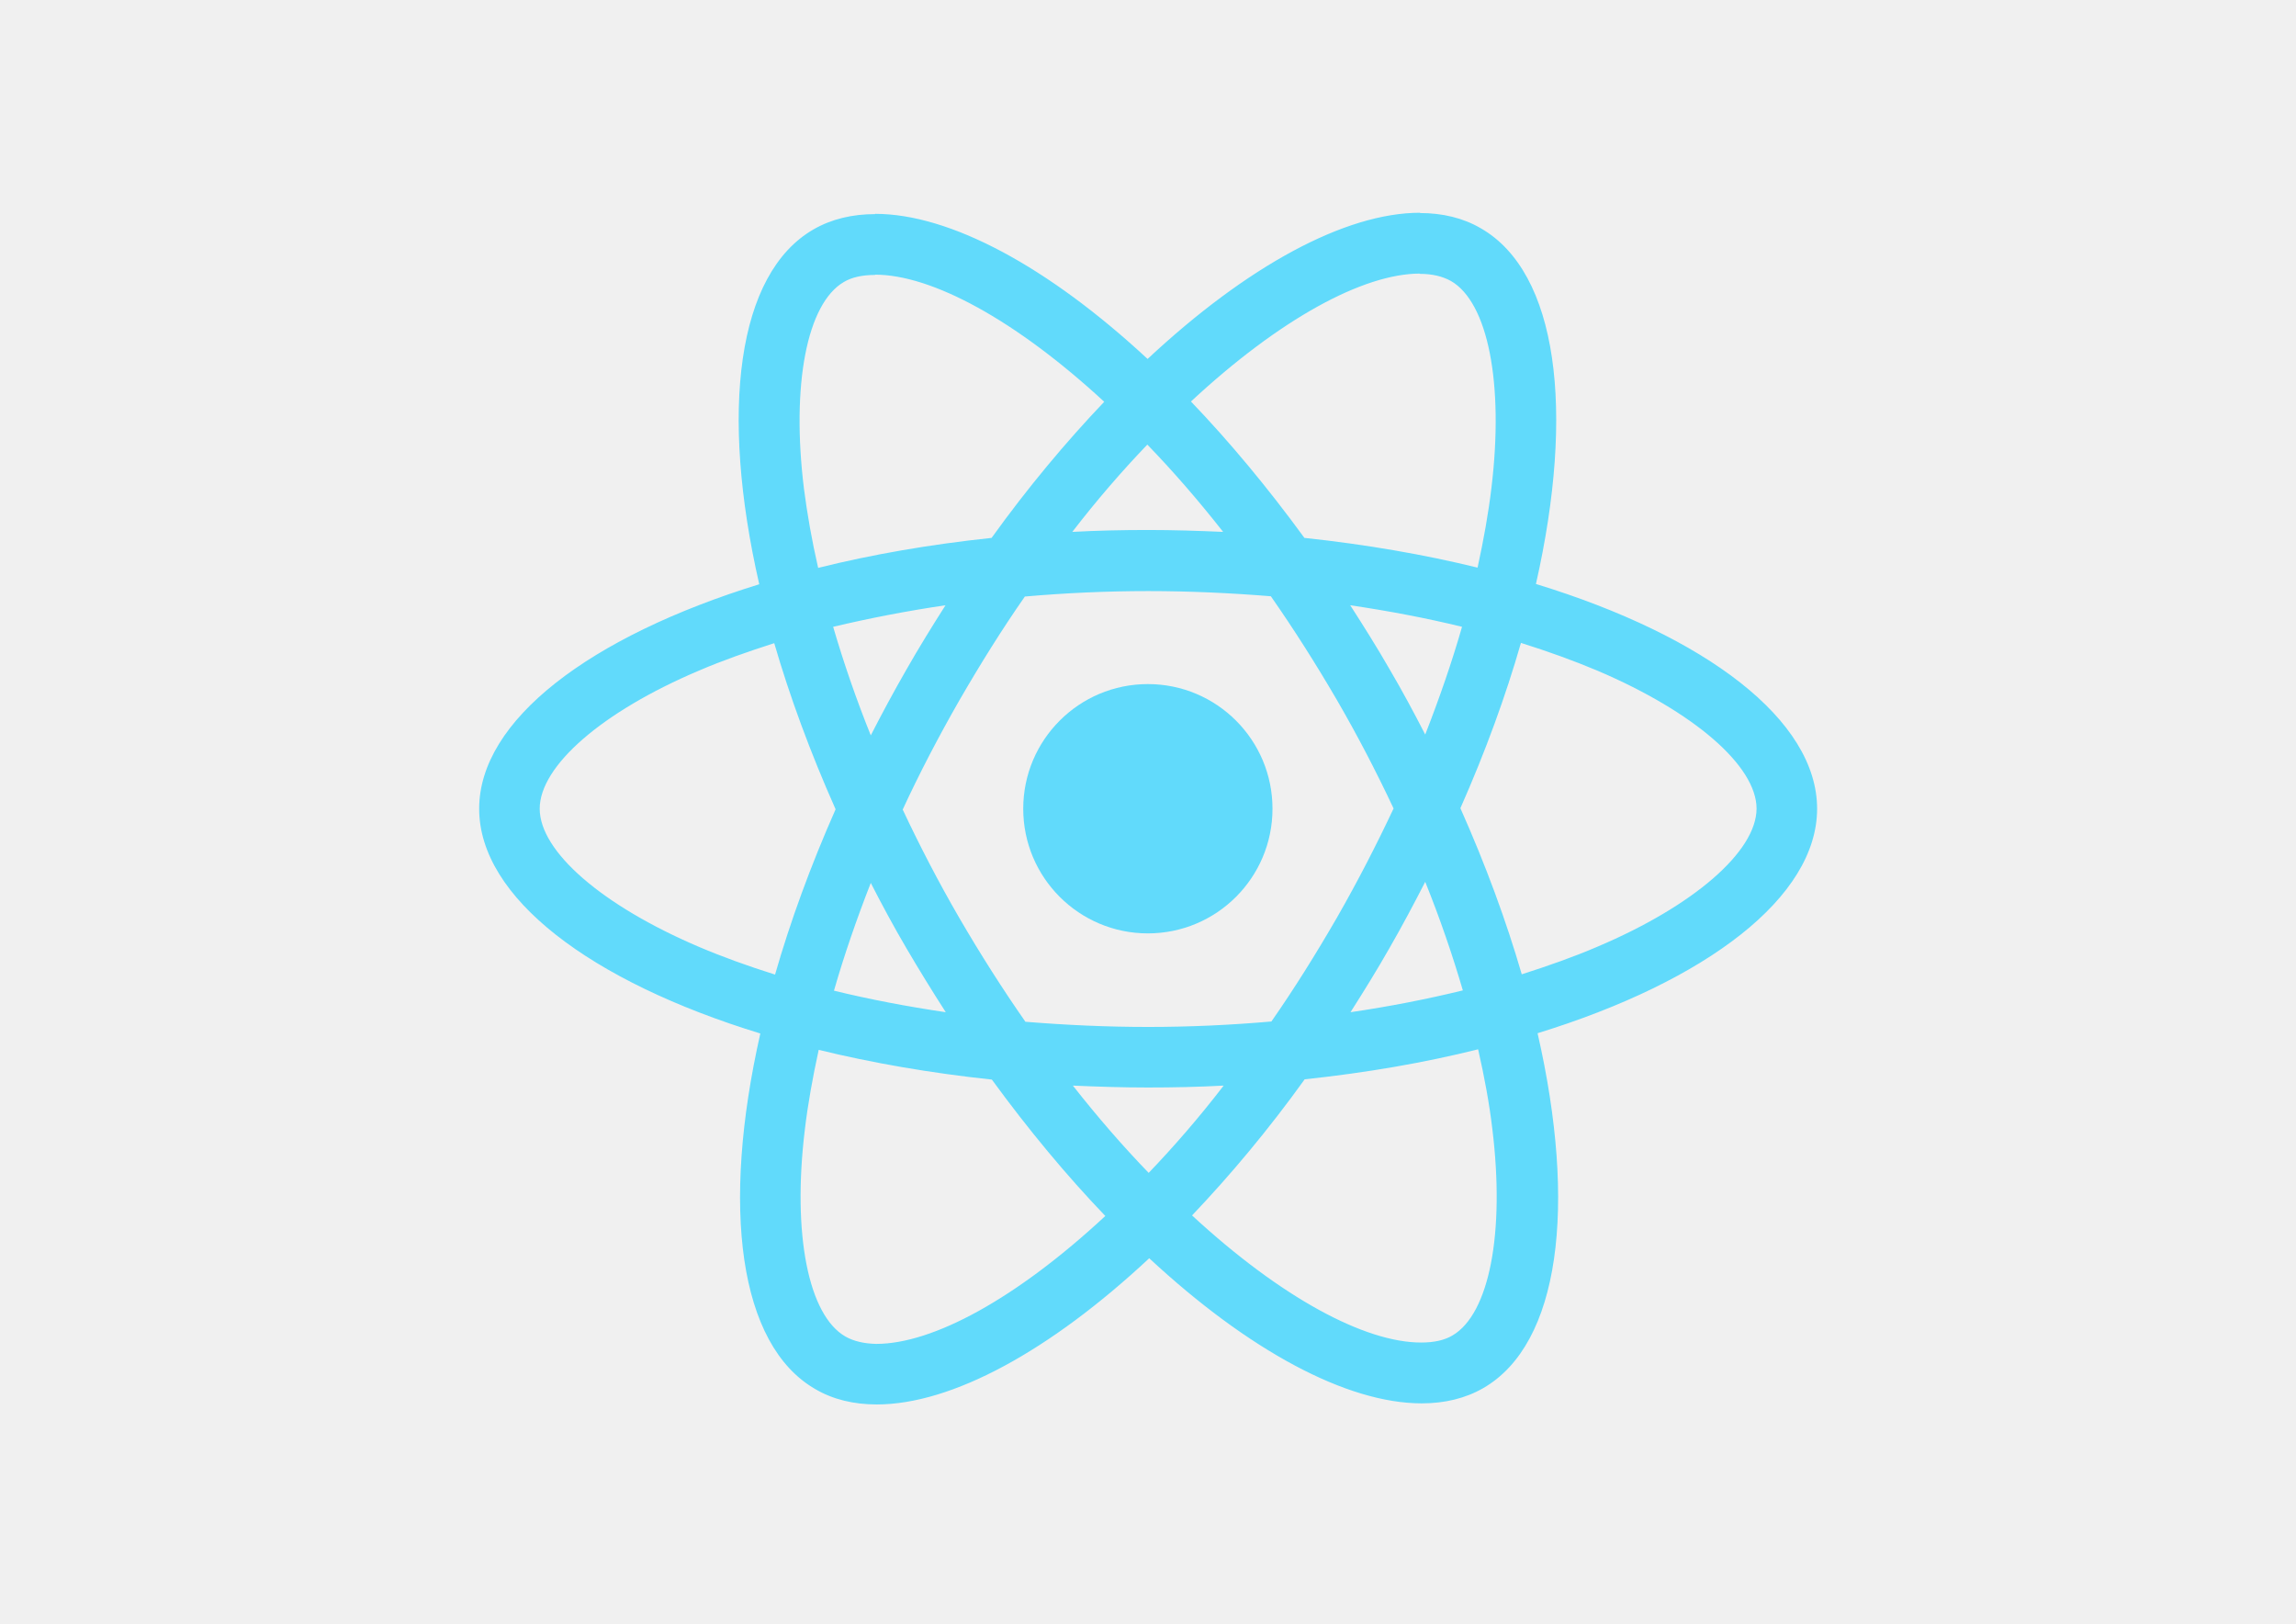
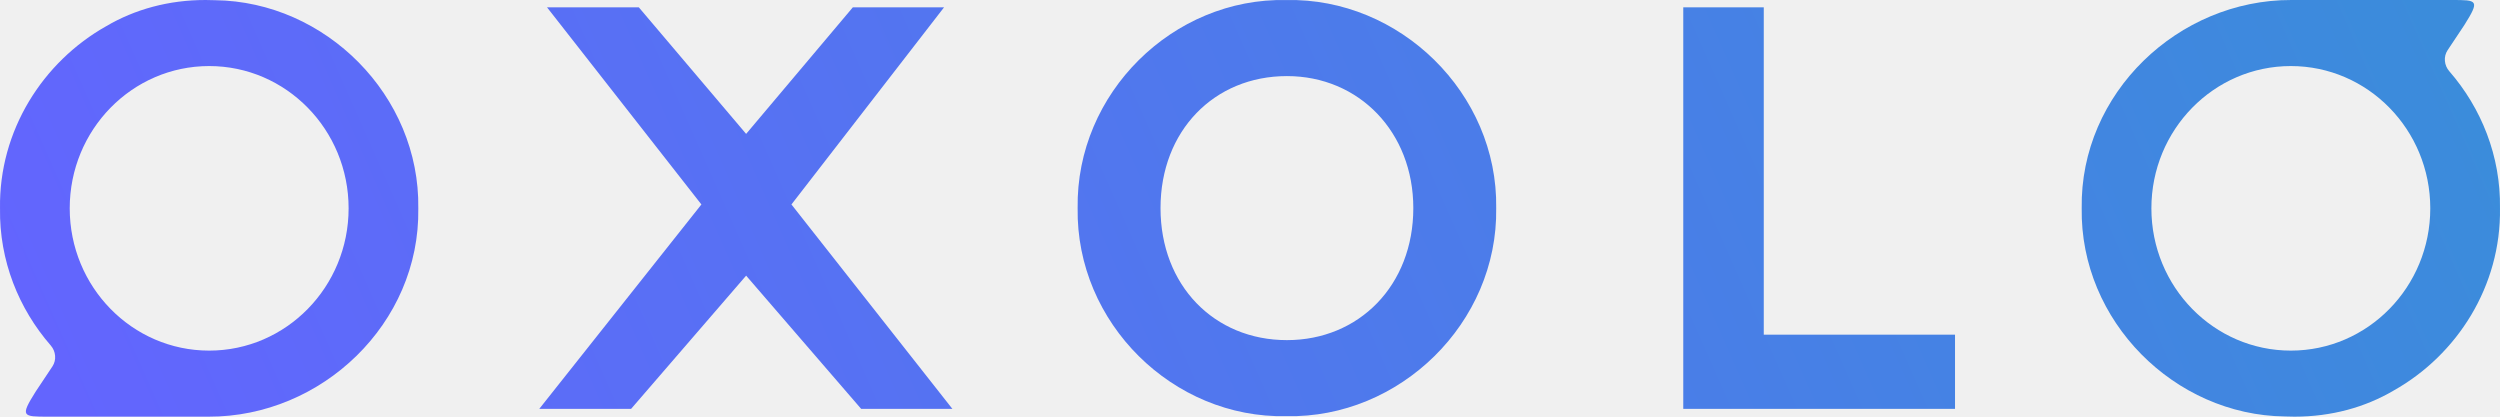
- <svg xmlns="http://www.w3.org/2000/svg" viewBox="0 0 841.9 595.3">
-   <g fill="#61DAFB">
-     <path d="M666.3 296.5c0-32.5-40.7-63.3-103.1-82.4 14.4-63.6 8-114.2-20.2-130.4-6.5-3.8-14.1-5.6-22.4-5.6v22.3c4.6 0 8.3.9 11.4 2.6 13.6 7.8 19.5 37.5 14.9 75.7-1.1 9.4-2.9 19.3-5.1 29.4-19.6-4.8-41-8.5-63.5-10.9-13.5-18.5-27.5-35.3-41.6-50 32.6-30.3 63.2-46.9 84-46.9V78c-27.5 0-63.5 19.6-99.9 53.6-36.4-33.8-72.4-53.2-99.9-53.2v22.3c20.7 0 51.4 16.5 84 46.6-14 14.7-28 31.4-41.3 49.9-22.6 2.4-44 6.1-63.6 11-2.3-10-4-19.7-5.2-29-4.7-38.2 1.1-67.9 14.6-75.8 3-1.8 6.9-2.6 11.5-2.6V78.5c-8.4 0-16 1.8-22.6 5.6-28.1 16.2-34.4 66.7-19.9 130.1-62.2 19.2-102.7 49.9-102.7 82.3 0 32.5 40.7 63.3 103.1 82.4-14.4 63.6-8 114.2 20.2 130.4 6.5 3.8 14.1 5.6 22.5 5.6 27.5 0 63.5-19.6 99.9-53.6 36.4 33.8 72.4 53.2 99.9 53.2 8.4 0 16-1.8 22.6-5.6 28.1-16.2 34.4-66.7 19.9-130.1 62-19.1 102.5-49.9 102.5-82.3zm-130.2-66.7c-3.7 12.9-8.3 26.2-13.5 39.5-4.1-8-8.4-16-13.1-24-4.6-8-9.5-15.8-14.4-23.4 14.2 2.1 27.9 4.7 41 7.9zm-45.8 106.5c-7.8 13.5-15.8 26.3-24.1 38.2-14.9 1.3-30 2-45.2 2-15.1 0-30.2-.7-45-1.9-8.3-11.9-16.4-24.6-24.2-38-7.6-13.1-14.5-26.4-20.8-39.8 6.2-13.4 13.2-26.8 20.7-39.9 7.8-13.5 15.8-26.3 24.1-38.2 14.9-1.3 30-2 45.2-2 15.1 0 30.2.7 45 1.9 8.3 11.9 16.4 24.6 24.2 38 7.6 13.1 14.5 26.4 20.8 39.8-6.3 13.4-13.2 26.8-20.7 39.9zm32.3-13c5.4 13.4 10 26.8 13.8 39.8-13.1 3.2-26.9 5.9-41.2 8 4.9-7.7 9.8-15.6 14.4-23.7 4.6-8 8.9-16.1 13-24.1zM421.2 430c-9.3-9.6-18.6-20.3-27.8-32 9 .4 18.2.7 27.5.7 9.4 0 18.7-.2 27.8-.7-9 11.7-18.3 22.4-27.5 32zm-74.4-58.9c-14.2-2.1-27.9-4.7-41-7.9 3.7-12.9 8.3-26.2 13.5-39.5 4.1 8 8.4 16 13.1 24 4.7 8 9.5 15.8 14.4 23.4zM420.7 163c9.3 9.6 18.6 20.3 27.8 32-9-.4-18.2-.7-27.5-.7-9.4 0-18.7.2-27.8.7 9-11.7 18.3-22.4 27.5-32zm-74 58.9c-4.9 7.7-9.8 15.6-14.4 23.7-4.6 8-8.9 16-13 24-5.4-13.4-10-26.8-13.8-39.8 13.1-3.1 26.9-5.8 41.2-7.9zm-90.5 125.2c-35.4-15.1-58.3-34.9-58.3-50.6 0-15.7 22.9-35.6 58.3-50.6 8.6-3.7 18-7 27.7-10.1 5.7 19.6 13.2 40 22.5 60.9-9.2 20.8-16.6 41.1-22.2 60.6-9.9-3.1-19.3-6.5-28-10.2zM310 490c-13.6-7.8-19.5-37.5-14.9-75.7 1.1-9.4 2.9-19.3 5.1-29.4 19.6 4.8 41 8.5 63.5 10.9 13.5 18.5 27.5 35.3 41.6 50-32.6 30.3-63.2 46.9-84 46.9-4.5-.1-8.3-1-11.3-2.7zm237.2-76.2c4.7 38.2-1.1 67.9-14.6 75.8-3 1.8-6.9 2.6-11.5 2.6-20.7 0-51.4-16.5-84-46.6 14-14.7 28-31.4 41.3-49.9 22.6-2.4 44-6.1 63.6-11 2.3 10.1 4.1 19.8 5.2 29.1zm38.5-66.7c-8.6 3.7-18 7-27.7 10.1-5.7-19.6-13.2-40-22.5-60.9 9.2-20.8 16.6-41.1 22.2-60.6 9.9 3.1 19.3 6.5 28.1 10.2 35.4 15.1 58.3 34.9 58.3 50.6-.1 15.7-23 35.6-58.4 50.6zM320.8 78.4z" />
-     <circle cx="420.9" cy="296.5" r="45.7" />
-     <path d="M520.5 78.1z" />
+ <svg xmlns="http://www.w3.org/2000/svg" width="144" height="24" viewBox="0 0 144 24" fill="none" className="header_logo__25773">
+   <g clip-path="url(#clip0_1040_3215)">
+     <path fill-rule="evenodd" clip-rule="evenodd" d="M62.072 11.987C61.968 18.61 67.567 24.111 74.092 23.971C80.617 24.111 86.284 18.61 86.181 11.987C86.284 5.364 80.617 -0.138 74.092 0.003C67.567 -0.138 61.968 5.364 62.072 11.987ZM81.407 11.987C81.407 16.437 78.282 19.591 74.126 19.591C69.936 19.591 66.846 16.437 66.846 11.987C66.846 7.537 69.936 4.383 74.126 4.383C78.282 4.383 81.407 7.607 81.407 11.987ZM96.956 23.551H112.609V19.276H101.593V0.423H96.956V23.551ZM54.858 23.551L45.587 11.777L54.377 0.423H49.123L42.977 7.712L36.797 0.423H31.509L40.401 11.777L31.062 23.551H36.351L42.977 15.877L49.603 23.551H54.858Z" fill="url(#paint0_linear_1040_3215)" />
+     <path fill-rule="evenodd" clip-rule="evenodd" d="M12.386 0.012C18.748 0.085 24.195 5.506 24.094 12.007C24.197 18.635 18.532 24.017 12.014 24H2.785C1.291 24 1.147 24 2.057 22.552L3.019 21.107C3.266 20.736 3.216 20.236 2.925 19.902C1.077 17.781 -0.045 15.009 0.001 12.007C-0.068 7.529 2.463 3.563 6.124 1.505C7.773 0.536 9.715 0 11.839 0C12.023 0 12.205 0.004 12.386 0.012ZM12.048 20.195C16.484 20.195 20.08 16.526 20.08 12C20.08 7.474 16.484 3.805 12.048 3.805C7.612 3.805 4.016 7.474 4.016 12C4.016 16.526 7.612 20.195 12.048 20.195Z" fill="url(#paint1_linear_1040_3215)" />
+     <path fill-rule="evenodd" clip-rule="evenodd" d="M131.614 23.988C125.252 23.915 119.805 18.494 119.906 11.993C119.803 5.365 125.468 -0.017 131.987 3.91223e-05L141.215 3.99454e-05C142.709 -1.15145e-07 142.853 4.00543e-05 141.943 1.448L140.981 2.893C140.734 3.264 140.784 3.764 141.075 4.098C142.923 6.219 144.045 8.991 143.999 11.993C144.068 16.471 141.537 20.437 137.876 22.495C136.227 23.464 134.285 24 132.161 24C131.977 24 131.795 23.996 131.614 23.988ZM131.952 3.805C127.516 3.805 123.92 7.474 123.92 12C123.92 16.526 127.516 20.195 131.952 20.195C136.388 20.195 139.984 16.526 139.984 12C139.984 7.474 136.388 3.805 131.952 3.805Z" fill="url(#paint2_linear_1040_3215)" />
  </g>
+   <defs>
+     <linearGradient id="paint0_linear_1040_3215" x1="1.07288e-06" y1="24" x2="129.26" y2="-33.269" gradientUnits="userSpaceOnUse">
+       <stop stop-color="#6464FF" />
+       <stop offset="1" stop-color="#3A8DDA">
+                         </stop>
+     </linearGradient>
+     <linearGradient id="paint1_linear_1040_3215" x1="1.07288e-06" y1="24" x2="129.26" y2="-33.269" gradientUnits="userSpaceOnUse">
+       <stop stop-color="#6464FF" />
+       <stop offset="1" stop-color="#3A8DDA" />
+     </linearGradient>
+     <linearGradient id="paint2_linear_1040_3215" x1="1.07288e-06" y1="24" x2="129.26" y2="-33.269" gradientUnits="userSpaceOnUse">
+       <stop stop-color="#6464FF">
+                         </stop>
+       <stop offset="1" stop-color="#3A8DDA">
+                         </stop>
+     </linearGradient>
+     <clipPath id="clip0_1040_3215">
+       <rect width="144" height="24" fill="white">
+                       </rect>
+     </clipPath>
+   </defs>
</svg>
